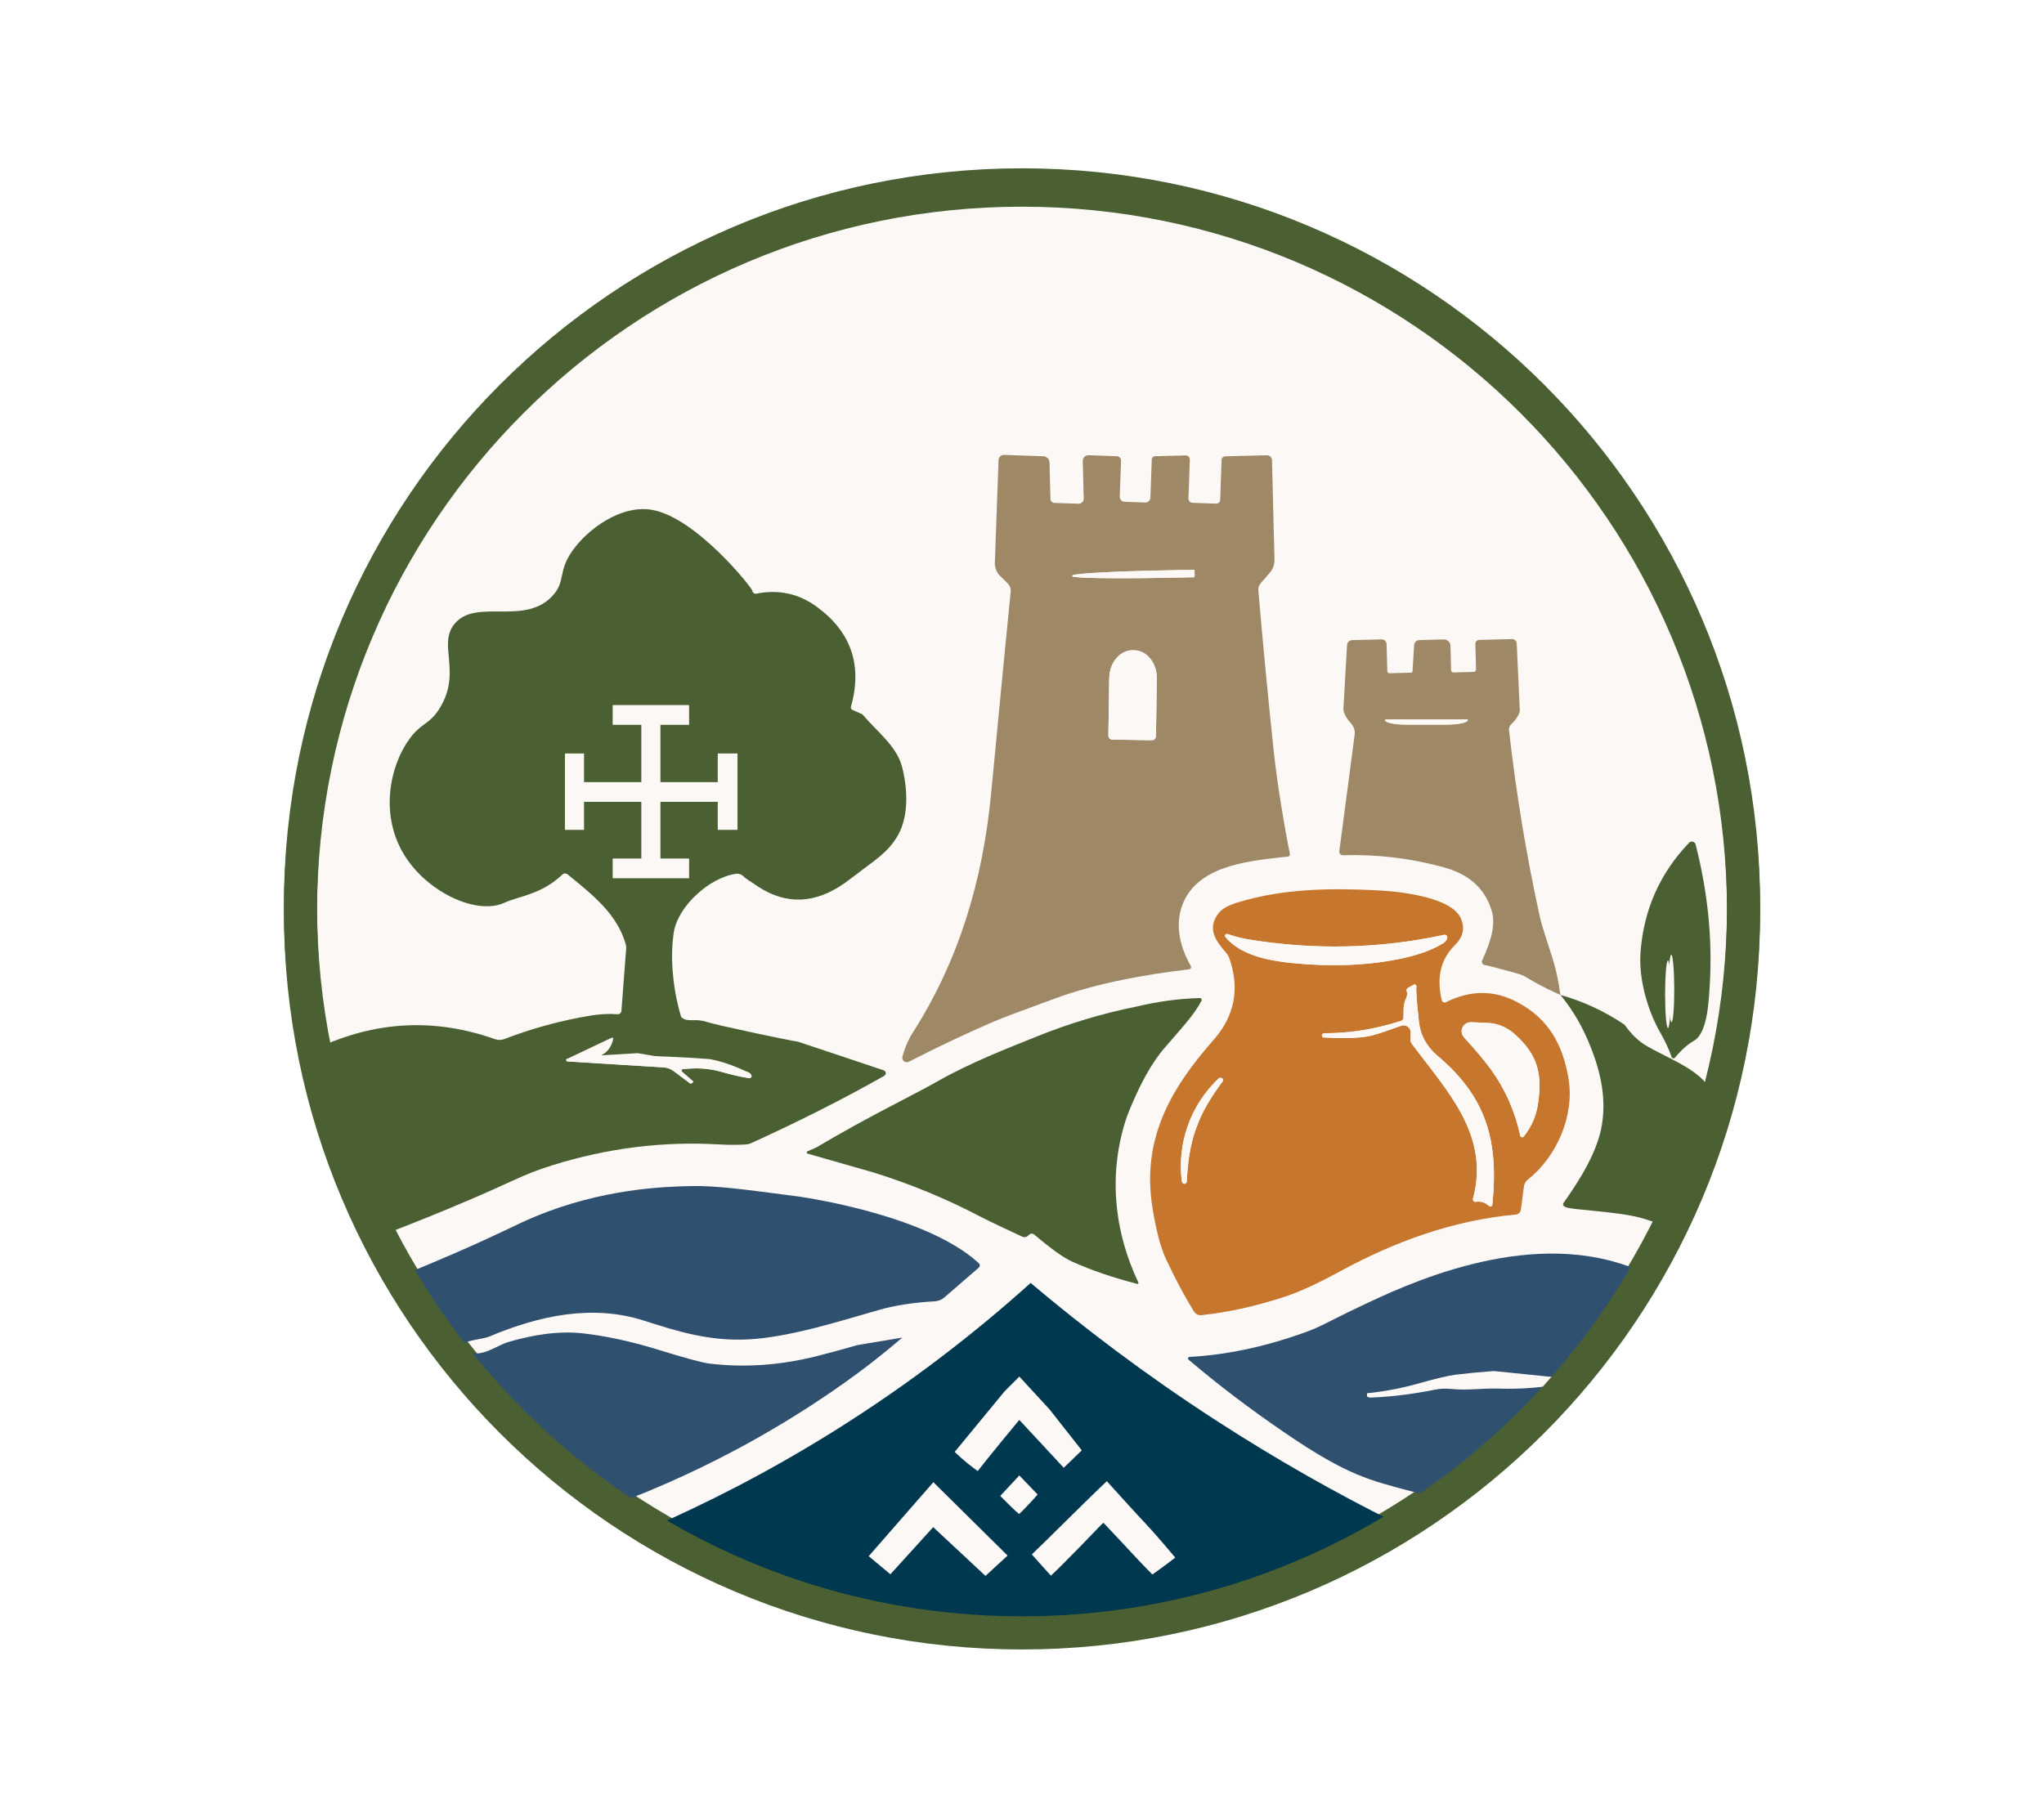
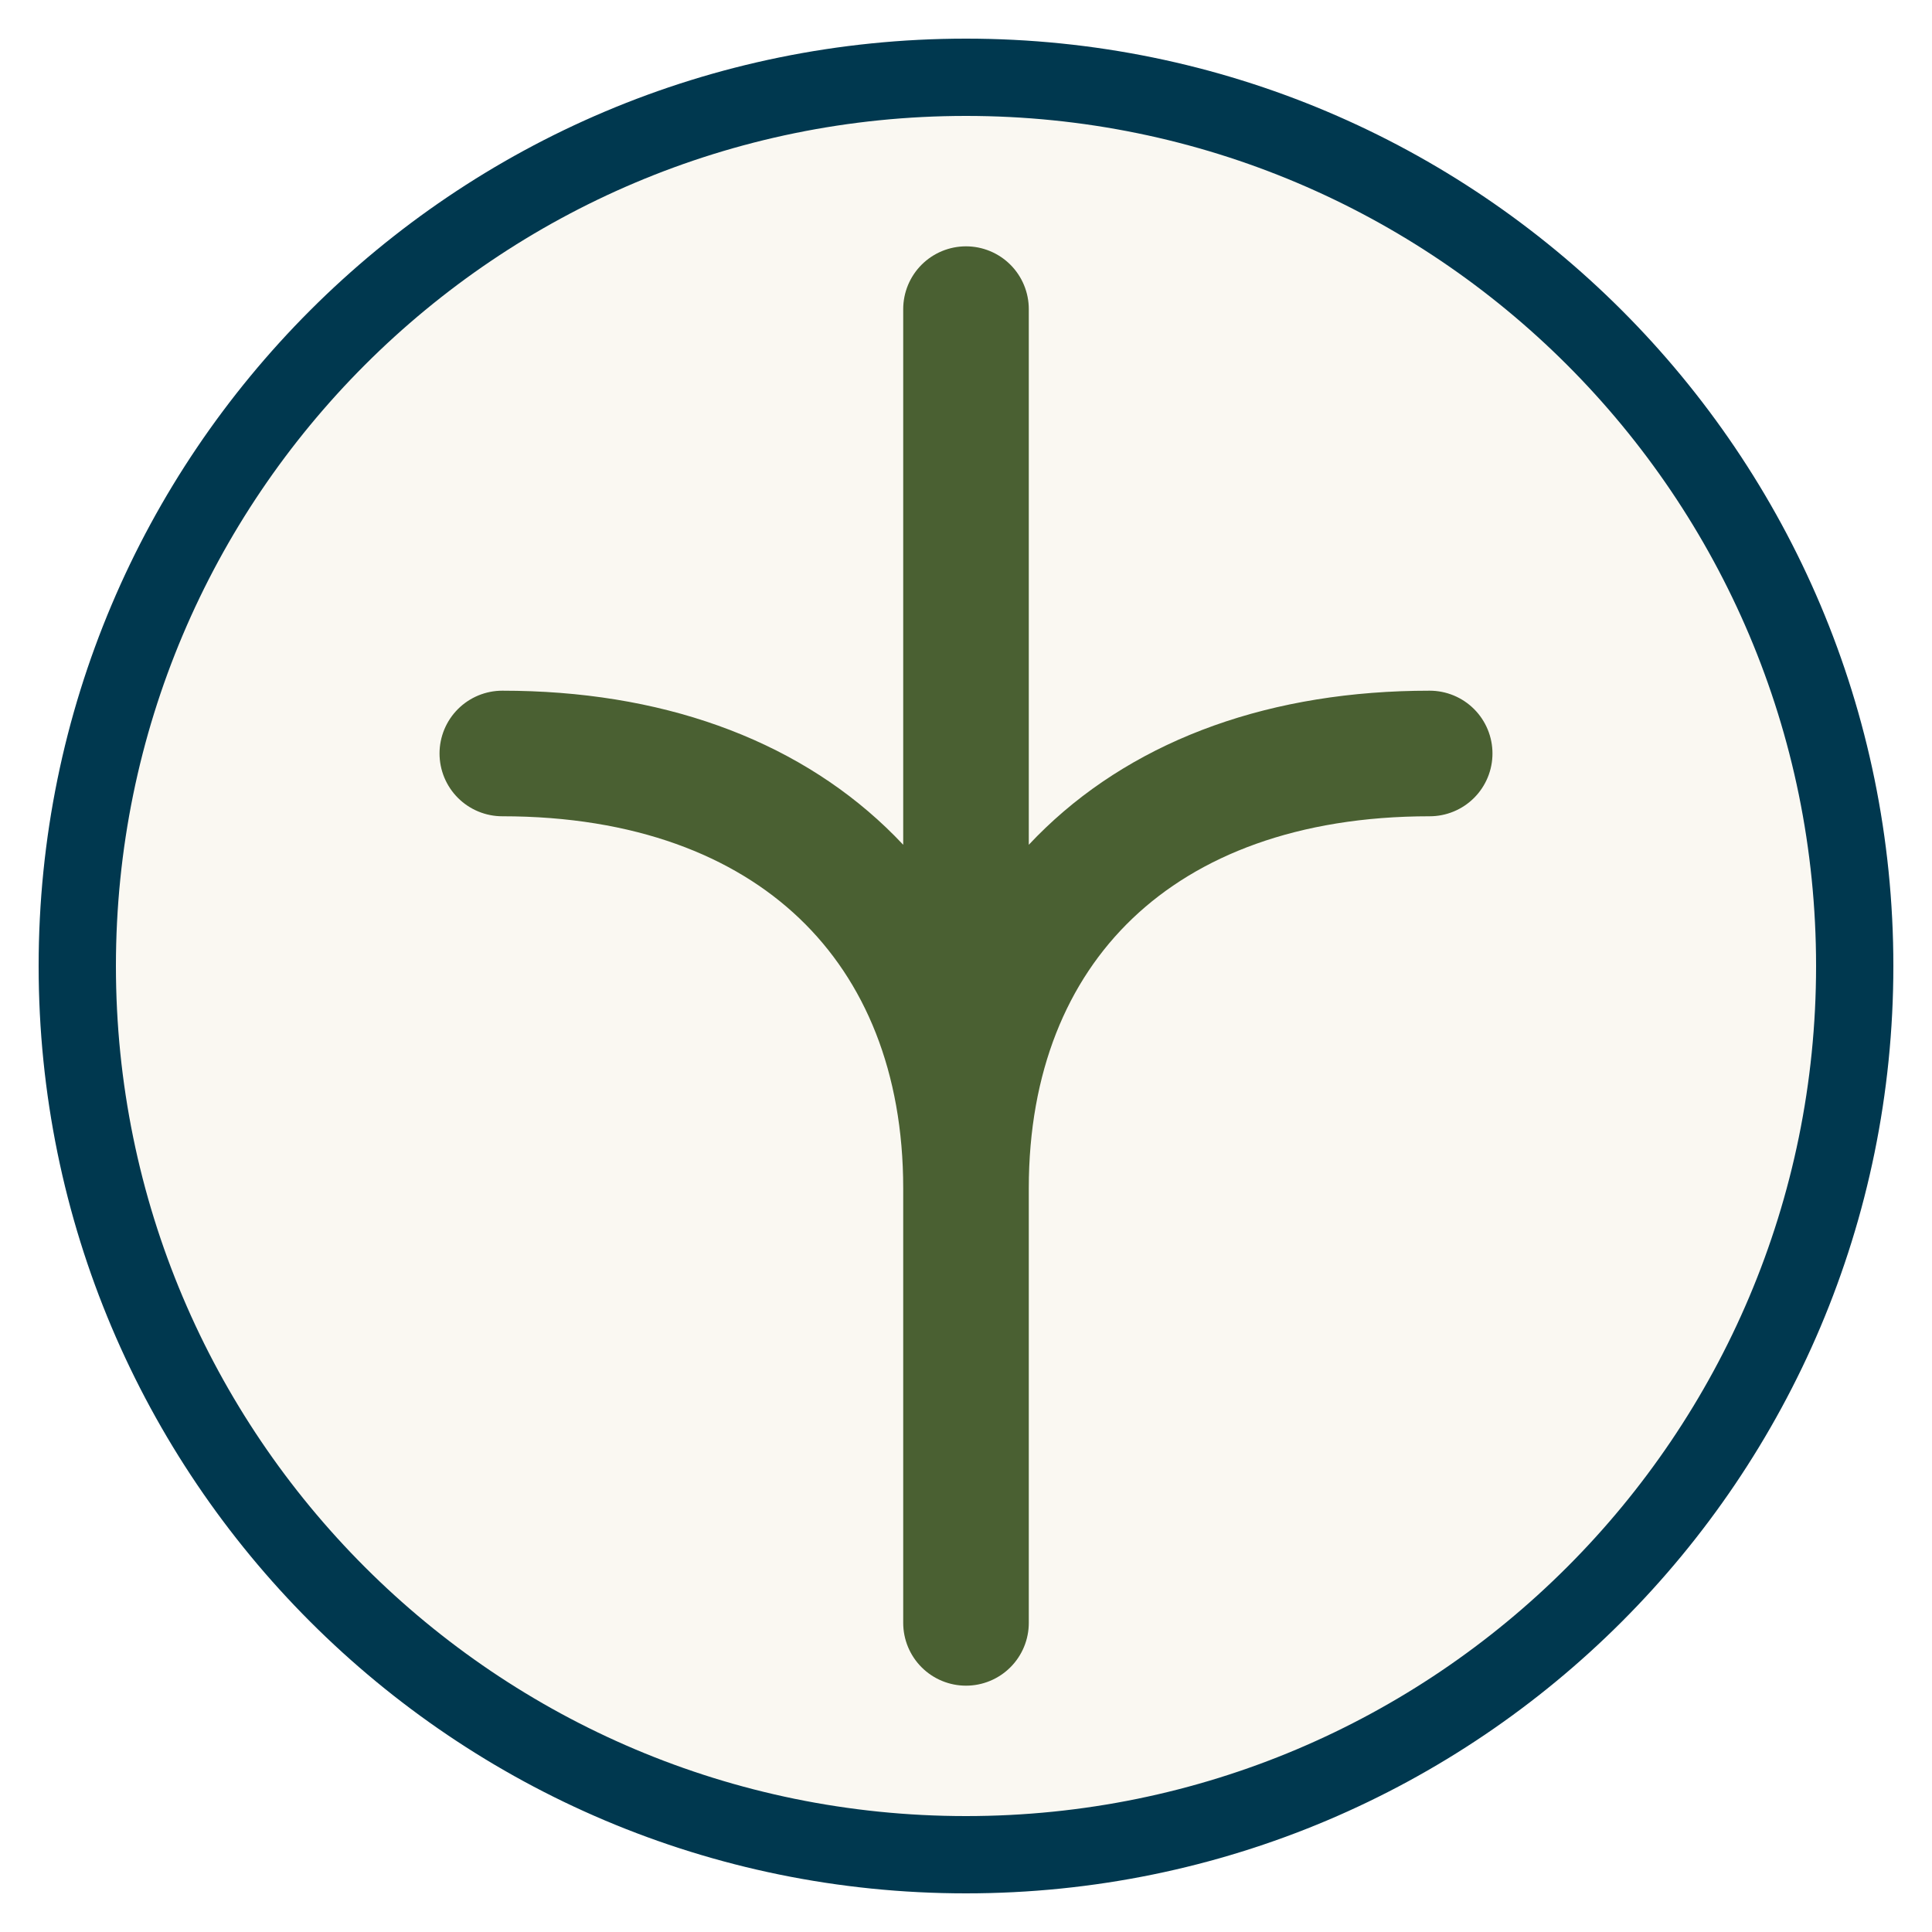
- <svg xmlns="http://www.w3.org/2000/svg" id="Calque_5" data-name="Calque 5" viewBox="0 0 493.55 437.77">
-   <defs>
-     <style>
-       .cls-1 {
-         fill: #4a6032;
-       }
- 
-       .cls-2 {
-         fill: none;
-       }
- 
-       .cls-2, .cls-3 {
-         stroke: #4a6032;
-         stroke-miterlimit: 10;
-         stroke-width: 8px;
-       }
- 
-       .cls-4 {
-         fill: #305070;
-       }
- 
-       .cls-5, .cls-3 {
-         fill: #fbf8f5;
-       }
- 
-       .cls-6 {
-         fill: #c6772d;
-       }
- 
-       .cls-7 {
-         fill: #00384f;
-       }
- 
-       .cls-8 {
-         fill: #9e8866;
-       }
-     </style>
-   </defs>
-   <circle class="cls-3" cx="246.78" cy="218.88" r="174.23" />
-   <path class="cls-1" d="M75.75,252.99s0,.08.06.16c.08.13.23.21.39.19.04,0,.08-.02.12-.04,14.17-6.73,28.57-7.5,43.2-2.32.73.26,1.53.25,2.26-.03,6.83-2.62,13.79-4.51,20.88-5.67,2.27-.37,4.42-.47,6.44-.32.48.04.91-.33.95-.82h0l1.15-15.05c.03-.3,0-.61-.08-.9-2.03-7.49-8.19-12.18-14.06-17.01-.37-.31-.91-.29-1.26.04-5.17,4.89-10.45,5.17-13.97,6.8-6.54,3.04-18.14-2.26-23.83-10.92-6.56-9.96-3.85-22.18.87-28.64,2.97-4.07,4.93-3.39,7.47-7.69,5.12-8.68-.71-15.07,3.42-20.1,5.17-6.28,16.86.58,23.64-6.75,3.23-3.49,1.26-5.78,4.75-10.8,3.66-5.27,11.78-11.31,19.34-9.97,10.6,1.88,24.11,18.8,24.19,19.55.05.43.43.74.86.69.02,0,.05,0,.07,0,5.39-1.09,10.28-.03,14.66,3.19,8.28,6.08,11.01,14.13,8.2,24.14-.08.29.06.59.33.72l2.46,1.1c3.39,4.06,8.24,7.62,9.54,12.62,1.32,5.06,1.71,11.63-.88,16.39-2.42,4.43-6.2,6.52-9.88,9.44l-3.04,2.27c-7.11,5.01-14.05,5.33-20.83.95-2.17-1.41-3.36-2.24-3.59-2.49-.47-.52-1.17-.77-1.86-.68-6.41.88-14.23,7.94-15.07,14.43-.46,3.52-.52,6.5-.06,10.81.42,3.91,1.21,7.11,1.87,9.32.05.05.16.16.32.28,1.25.94,2.65.2,5.02.7.28.06.08.03,1.21.34,0,0,1.67.46,3.41.85,12.51,2.82,18.39,3.86,18.39,3.86,0,0,15.21,5.05,20.58,6.88.38.13.59.54.46.92-.06.17-.18.31-.33.4-9.63,5.47-20.36,10.89-32.17,16.28-.39.17-.81.27-1.23.3-2.16.12-4.31.12-6.44,0-13.61-.81-27.07.88-40.38,5.05-7.91,2.48-8.72,3.71-24.96,10.45-7.24,3.01-13.23,5.32-17.17,6.81-7.52-22.42-15.36-45.78-15.4-45.72h-.02ZM147.8,250.6c-2.9,3.99-6.28,4.41-10.75,5.1-.18,0-.32.16-.32.35,0,.18.16.32.35.32l23.14,1.43c.89.05,1.75.37,2.47.91l4.04,3.02s.04.01.06,0l.44-.24c.12-.07.16-.21.1-.32,0-.02-.03-.04-.05-.06l-2.6-2.26c-.15-.13-.16-.36-.03-.51.06-.07.14-.11.22-.11,3.07-.34,6.05-.28,9.22.62,2.57.74,4.84,1.26,6.8,1.55.27.04.53-.13.58-.38,0-.08,0-.16-.02-.23-.04-.1-.08-.2-.14-.29-.13-.2-.55-.48-.63-.51-.43-.2-11.55-2.12-26.74-4.63l-8.67.52s-.04,0-.05-.03c0-.02,0-.04.03-.05.37-.19.8-.47,1.23-.87,1.2-1.15,1.52-2.56,1.62-3.18-.1-.05-.2-.09-.3-.14h0Z" />
-   <path class="cls-8" d="M287.54,233.31c.15.26.05.59-.21.74-.06.03-.13.06-.19.06-10.2,1.2-21.93,3.2-32.48,7.07-8.06,2.95-12.93,4.79-14.61,5.51-6.44,2.77-13.31,6.01-20.61,9.74-.53.27-1.18.06-1.45-.47-.12-.24-.15-.51-.08-.76.58-2.17,1.43-4.14,2.55-5.89,11.18-17.54,16.87-36.85,18.86-57.66,2.33-24.45,3.91-40.71,4.73-48.79.07-.7-.18-1.39-.67-1.89l-1.92-1.91c-.83-.83-1.28-1.97-1.24-3.15l.89-24.79c.02-.71.62-1.27,1.33-1.25h0l9.5.33c.82.03,1.46.69,1.48,1.5l.22,8.8c.02.52.43.94.95.96l5.82.2c.67.03,1.24-.5,1.27-1.18v-.08l-.23-9.08c-.02-.74.57-1.35,1.31-1.37h.08l6.83.24c.59.02,1.04.51,1.02,1.1h0l-.31,8.68c-.02.65.49,1.2,1.14,1.22h0l5.01.18c.66.03,1.22-.49,1.25-1.16h0l.33-9.24c.01-.43.36-.77.79-.78l7.39-.19c.54-.02.99.41,1.01.96v.07l-.33,9.35c-.02.57.42,1.04.98,1.06l5.72.2c.51.02.94-.39.96-.9h0l.34-9.66c.02-.48.4-.86.88-.87l10.04-.25c.67-.02,1.23.51,1.25,1.18h0l.6,24.01c.03,1.18-.38,2.33-1.16,3.22l-2.15,2.46c-.43.5-.64,1.15-.59,1.8,1.12,13.03,2.37,26.06,3.75,39.1.79,7.43,2.73,19.09,3.87,24.48.06.31-.14.61-.44.67h-.05c-8.34.94-20.61,1.8-24.9,10.37-2.6,5.2-1.43,10.98,1.46,16.05h0ZM288.46,139.2l-.03-1.36c0-.12-.1-.22-.22-.22h0l-7.32.14c-12.11.23-21.93.78-21.94,1.22v.2c-.02.44,9.79.61,21.92.38h.06l7.31-.14c.12,0,.22-.1.22-.22ZM268.59,178.63l9.54.15c.54,0,.98-.42.99-.96l.22-13.9c.06-3.74-2.39-6.82-5.48-6.87h-.32c-3.09-.05-5.64,2.94-5.7,6.69h0l-.21,13.9c0,.54.42.98.96.99h0Z" />
-   <path class="cls-5" d="M288.46,139.2c0,.12-.1.22-.22.22l-7.31.14c-12.13.23-21.97.06-21.98-.38h0v-.2c.01-.44,9.83-.99,21.94-1.22l7.32-.14c.12,0,.22.1.22.22h0l.03,1.36Z" />
-   <path class="cls-8" d="M376.79,240.3c-.14-.06-.36-.16-.62-.28-7.67-3.49-7.26-4.25-9.88-4.92-1.72-.44-6.69-1.88-7.82-2.03-.42-.06-.71-.44-.65-.85,0-.07.03-.15.06-.22,1.63-3.57,3.44-8.19,2.35-11.9-1.78-6.02-6.04-9.13-11.93-10.72-7.91-2.13-15.93-3.07-24.05-2.82-.46,0-.85-.36-.86-.81v-.13l3.71-28.18c.13-.97-.18-1.96-.85-2.68-.99-1.08-1.6-2.12-1.83-3.13-.03-.13-.05-.27-.04-.4l.88-15.41c.04-.67.59-1.21,1.26-1.22l7.08-.17c.65-.02,1.19.49,1.21,1.14h0s.17,6.53.17,6.53c0,.28.24.51.52.5h0l5.21-.13c.19,0,.35-.15.36-.34l.39-6.32c.04-.67.59-1.21,1.26-1.22l5.9-.15c.87-.02,1.59.66,1.61,1.52h0l.15,5.89c0,.31.26.57.58.56h.01l4.87-.12c.32,0,.58-.27.57-.59h0l-.16-6.19c-.01-.52.39-.94.91-.96l7.95-.2c.6,0,1.09.45,1.12,1.05l.74,16.1c.01.22-.02.44-.1.64-.39,1.02-1.03,1.93-1.92,2.74-.43.38-.64.95-.58,1.51,1.75,15.42,4.24,30.5,7.49,45.25.28,1.27,1.19,4.23,2.72,8.88,1.03,3.11,1.76,6.37,2.2,9.78h.01ZM354.31,173.76h-19.78c-.06,0-.11.05-.11.11v.04c0,.6,2.2,1.09,4.92,1.09h10.16c2.72,0,4.92-.49,4.92-1.09h0v-.04c0-.06-.05-.11-.11-.11h0Z" />
-   <path class="cls-5" d="M268.59,178.63c-.54,0-.97-.45-.96-.99l.21-13.9c.06-3.74,2.61-6.74,5.7-6.69h.32c3.09.05,5.54,3.13,5.48,6.87l-.22,13.9c-.01.54-.45.97-.99.96l-9.54-.15h0Z" />
-   <path class="cls-5" d="M354.31,173.76c.06,0,.11.05.11.11h0v.04c0,.6-2.2,1.09-4.92,1.09h-10.16c-2.72,0-4.92-.49-4.92-1.09h0v-.04c0-.06.05-.11.11-.11h19.78Z" />
-   <path class="cls-1" d="M409.43,203.96c2.95,11.55,4.08,22.86,3.41,33.93-.2,3.23-.45,11.53-3.76,13.44-1.59.91-3.14,2.29-4.65,4.13-.16.19-.44.22-.63.06-.06-.05-.11-.12-.14-.19-.72-1.99-1.6-3.89-2.64-5.7-3.27-5.67-5.37-13.28-4.89-19.7.78-10.25,4.69-19.04,11.72-26.39.35-.37.94-.38,1.32-.03.13.12.22.28.26.45h0ZM403.55,230.58c-.38,0-.68,3.65-.66,8.15h0c.02,4.5.34,8.15.72,8.15s.68-3.65.66-8.15h0c-.02-4.5-.34-8.15-.72-8.15Z" />
-   <path class="cls-6" d="M348.13,241.58c.1.39.48.62.86.53.05,0,.11-.03.16-.06,5.88-2.95,11.61-2.96,17.18-.03,7.59,3.98,11.05,10.29,12.42,18.56,1.48,8.99-2.95,18.9-9.82,24.3-.52.4-.86,1-.95,1.65l-.74,5.63c-.08.63-.59,1.12-1.23,1.18-15.17,1.38-29.31,6.56-42.52,13.76-5.35,2.91-9.72,4.92-13.13,6.04-7.05,2.32-13.8,3.82-20.26,4.5-.71.07-1.41-.27-1.8-.88-2.11-3.37-4.35-7.56-6.72-12.59-1.29-2.73-2.38-6.81-3.27-12.25-2.73-16.63,4.18-28.78,14.73-40.77,5.09-5.78,6.36-12.35,3.8-19.71-.15-.44-.38-.84-.68-1.19-2.55-3-4.91-5.92-1.83-9.8.78-.99,2.35-1.84,4.72-2.55,10.75-3.25,21.84-3.45,33.47-2.87,5.06.25,18.05,1.5,20.28,6.9.95,2.3.47,4.39-1.44,6.27-3.47,3.42-4.55,7.88-3.23,13.38ZM296.4,225.59c-.24-.08-.5.05-.58.29-.05.15-.02.32.08.44,3.58,4.33,10.3,5.67,15.66,6.23,9.95,1.02,18.97.65,27.08-1.1,4.09-.89,7.37-2.1,9.82-3.64.65-.4.98-.88,1-1.44,0-.33-.25-.6-.57-.6-.05,0-.1,0-.14,0-15.53,3.36-31.27,3.73-47.24,1.12-1.62-.27-3.32-.7-5.11-1.31h0ZM341.33,237.83l-1.42.82c-.26.15-.37.47-.25.74.22.53.13,1.21-.27,2.05-.66,1.41-.43,3.33-.51,4.4-.02.33-.25.62-.56.72-6.31,2.04-12.52,3.03-18.63,2.98-.13,0-.24.04-.32.13-.14.15-.19.33-.15.52.04.21.21.37.42.38,5.48.3,9.44.12,11.87-.54,1.45-.4,3.73-1.16,6.82-2.29.89-.33,1.87.13,2.2,1.02.08.21.11.43.1.66l-.05,1.52c-.02.45.12.89.39,1.25,8.45,11.33,18.85,21.93,14.7,37.33-.09.32.1.65.42.74.08.02.17.03.26.01,1.19-.21,2.26.13,3.22,1,.19.17.48.16.65-.03.07-.07.11-.17.12-.26,1.53-15-1.14-25.78-13.19-35.95-2.65-2.24-4.16-4.96-4.52-8.16-.54-4.91-.75-7.77-.62-8.57.04-.25-.13-.49-.39-.52-.1-.02-.2,0-.29.05h0ZM367.92,274.5c1.84-2.31,2.98-4.86,3.41-7.66,1.15-7.43.02-12.08-5.64-17.12-1.85-1.65-4.23-2.61-6.71-2.69l-3.77-.14c-1.21-.05-2.23.89-2.27,2.1-.02.58.19,1.15.58,1.58,2.96,3.23,5.17,5.87,6.64,7.94,3.36,4.71,5.67,9.97,6.93,15.79.05.25.3.42.55.37.11-.02.21-.08.28-.17ZM286.83,271.83c-1.51,4.24-2.01,8.67-1.5,13.28.04.36.17.6.39.73.28.15.62.05.77-.22.04-.07.06-.16.07-.24.25-4.59.69-8.49,2.25-12.84,1.55-4.34,3.68-7.65,6.4-11.35.19-.25.13-.6-.12-.79-.07-.05-.15-.09-.24-.1-.25-.04-.5.07-.76.32-3.33,3.24-5.75,6.98-7.26,11.21Z" />
-   <path class="cls-5" d="M296.4,225.59c1.79.61,3.49,1.04,5.11,1.31,15.97,2.61,31.71,2.24,47.24-1.12.31-.07.62.13.7.44.01.05.02.1.01.15-.02.56-.35,1.04-1,1.44-2.45,1.54-5.73,2.75-9.82,3.64-8.11,1.75-17.13,2.12-27.08,1.1-5.36-.56-12.08-1.9-15.66-6.23-.16-.2-.14-.49.06-.65.12-.1.29-.13.44-.08h0Z" />
-   <ellipse class="cls-5" cx="402.75" cy="240.14" rx=".69" ry="8.15" />
-   <path class="cls-5" d="M342.01,238.3c-.13.8.08,3.66.62,8.57.36,3.2,1.87,5.92,4.52,8.16,12.05,10.17,14.72,20.95,13.19,35.95-.03.25-.25.44-.51.41-.1-.01-.19-.05-.26-.12-.96-.87-2.03-1.21-3.22-1-.33.06-.64-.16-.69-.49-.01-.09-.01-.18.01-.26,4.15-15.4-6.25-26-14.7-37.33-.27-.36-.41-.8-.39-1.25l.05-1.52c.03-.95-.7-1.75-1.65-1.78-.22,0-.44.03-.65.1-3.09,1.13-5.37,1.89-6.82,2.29-2.43.66-6.39.84-11.87.54-.21,0-.38-.17-.42-.38-.04-.19,0-.37.15-.52.08-.09.19-.13.32-.13,6.11.05,12.32-.94,18.63-2.98.31-.1.54-.39.56-.72.08-1.07-.15-2.99.51-4.4.4-.84.49-1.52.27-2.05-.12-.27,0-.59.25-.74l1.42-.82c.22-.12.5-.05.63.18.05.09.07.19.05.29h0Z" />
-   <path class="cls-1" d="M376.79,240.3c5.58,1.58,10.75,3.98,15.5,7.21.65.92,1.29,1.72,1.93,2.4,0,0,.87.9,1.88,1.7,3.94,3.08,15.79,6.74,16.93,12.35.08.39-.16,1.49-.63,3.67-1.59,7.35-4.03,12.94-5.36,15.72-1.45,3.03-1.62,2.85-2.5,5.02-1.59,3.93-1.52,5.79-3.01,6.64-1.37.78-2.58-.15-5.47-.91-5.84-1.54-16.41-1.86-17.94-2.53-.17-.07-.68-.28-.7-.64,0-.15.04-.3.13-.42,3.79-5.35,8.22-12.31,9.27-18.93,1.16-7.29-.71-14.02-3.45-20.43-2.09-4.88-4.66-8.5-6.58-10.85h0Z" />
-   <path class="cls-5" d="M367.92,274.5c-.16.2-.46.24-.66.08-.09-.07-.15-.17-.17-.28-1.26-5.82-3.57-11.08-6.93-15.79-1.47-2.07-3.68-4.71-6.64-7.94-.82-.89-.77-2.27.11-3.1.43-.4,1-.61,1.58-.58l3.77.14c2.48.08,4.86,1.04,6.71,2.69,5.66,5.04,6.79,9.69,5.64,17.12-.43,2.8-1.57,5.35-3.41,7.66h0Z" />
-   <path class="cls-5" d="M147.8,250.6c0,.49-.1,2.08-1.32,3.32-.42.42-.86.7-1.23.87-.02,0-.04.03-.03.05,0,.02.03.04.05.03,12.58.02,21.91.59,25.81.9,0,0,3.28.26,9.6,3.21.12.06.43.21.63.51.06.09.11.18.14.29.09.24-.05.5-.31.59-.08.03-.17.03-.25.02-1.96-.29-4.23-.81-6.8-1.55-3.17-.9-6.15-.96-9.22-.62-.19.02-.33.19-.31.39,0,.09.05.17.12.23l2.6,2.26c.1.08.1.23,0,.33-.02.02-.04.04-.06.05l-.44.24s-.04.01-.06,0l-4.04-3.02c-.72-.54-1.58-.86-2.47-.91l-23.14-1.43c-.18,0-.34-.13-.35-.32,0-.18.13-.34.32-.35,3.58-1.7,7.17-3.4,10.75-5.1h0Z" />
-   <path class="cls-5" d="M288.81,272.54c-1.56,4.35-2,8.25-2.25,12.84-.01.31-.28.55-.59.53-.09,0-.17-.03-.25-.07-.22-.13-.35-.37-.39-.73-.51-4.61-.01-9.04,1.5-13.28,1.51-4.23,3.93-7.97,7.26-11.21.26-.25.51-.36.76-.32.31.06.52.35.46.66-.02.08-.05.17-.1.23-2.72,3.7-4.85,7.01-6.4,11.35Z" />
-   <path class="cls-1" d="M290.16,241.48c0,.08-.01.16-.05.23-1.69,3.23-4.11,5.82-8.91,11.38-3.19,3.68-6.22,9.2-9.09,16.56-4.55,13.42-3.23,27.46,2.77,40.12.05.11.01.25-.11.3-.05.03-.11.03-.16.02-5.9-1.52-11.16-3.32-15.78-5.41-2.09-.95-5.12-3.12-9.11-6.52-.34-.29-.84-.29-1.17.01l-.4.35c-.37.31-.88.37-1.3.17-3.53-1.67-7.14-3.29-10.44-5.01-8.1-4.23-16.59-7.73-25.48-10.5l-15.91-4.55c-.16-.06-.25-.23-.21-.39.03-.08.09-.15.17-.18l2.1-.91c6.17-3.65,12.47-7.13,18.9-10.45,4.97-2.57,8.5-4.45,10.6-5.65,7.56-4.31,16.85-7.94,23.84-10.75,7.87-3.16,15.85-5.56,23.96-7.18,5.16-1.24,10.27-1.93,15.32-2.07.25,0,.46.19.46.43h0Z" />
-   <path class="cls-4" d="M192.17,288.89s30.77,4.05,44.04,16.07c.41.37.38.69.38.69,0,.1-.04.2-.09.3-.04.08-.1.15-.16.21l-8.33,7.21c-.63.54-1.42.87-2.25.92-5.2.3-9.65.98-13.36,2.04-9.8,2.8-21.82,6.65-31.69,7.16-8.99.46-16.48-1.69-25.05-4.48-12.64-4.1-25.53-1.24-37.46,3.77-1.86.78-6.29.88-6.4,2.18-.07.78,1.4,1.48,1.54,1.54,3.05,1.41,6.54-1.54,9.42-2.38,5.99-1.75,12.12-2.77,18.32-2.05,5.01.58,11.33,1.89,17.57,3.83,6.73,2.09,10.96,3.23,12.7,3.44,8.48,1.01,17.11.41,25.9-1.81,3.29-.83,6.55-1.72,9.78-2.66,3.61-.6,7.23-1.21,10.84-1.81-1.73,1.48-4.15,3.5-7.1,5.81-2.87,2.24-14.06,10.88-30.61,19.95-8.79,4.81-19.9,10.2-33.2,15.09-2.88-1.46-6.93-3.7-11.46-6.9-9.89-6.99-15.79-14.14-21.59-21.26-5.2-6.39-11.79-15.42-18.18-27.18,3.17-1.28,7.97-3.25,13.77-5.76,12.17-5.28,14.54-6.81,19.53-8.9,16.45-6.88,31.53-7.32,37.88-7.45,5.83-.12,12.31.73,25.26,2.44h0Z" />
-   <path class="cls-4" d="M393.34,305.9c1.89.69,3.36,1.37,4.14,1.74-4.77,8.54-11.69,19.09-21.53,29.91-9.87,10.85-19.75,18.75-27.81,24.32-1.72-.32-4.2-.84-7.15-1.63-10.1-2.7-15.38-3.7-30.71-14.17-8.57-5.85-16.33-11.75-23.3-17.7-.15-.13-.17-.37-.04-.52.07-.08.16-.12.26-.13,8.63-.45,17.65-2.32,27.04-5.61,4.85-1.7,5.46-2.42,13.85-6.42,11.01-5.26,39.96-19.07,65.25-9.8h0Z" />
-   <path class="cls-5" d="M377.79,332.87c.31-.07.6-.03.89.1.23.09.33.35.24.57,0,0,0,.02-.01.03l-.17.36c-5.57,1.15-11.18,1.63-16.82,1.45-4.11-.13-7.59.49-11.52.08-1.39-.14-2.73-.08-4.02.19-5.21,1.06-10.32,1.69-15.35,1.9-.34.01-.66-.08-.96-.27l.02-.78c4.08-.41,8.09-1.16,12.04-2.26,4.6-1.29,7.71-2.03,9.32-2.22,2.99-.36,5.99-.65,8.99-.87.17-.01.33,0,.5.01l16.85,1.71Z" />
-   <path class="cls-5" d="M249,332.18l12.79,14.87c.46.54.45,1.33,0,1.86l-3.4,3.89c-.4.45-1.09.5-1.54.1-.04-.03-.07-.07-.1-.1l-7.89-9.11c-.4-.46-1.09-.51-1.55-.11-.04.03-.07.07-.11.11l-8,9.16c-.42.47-1.13.52-1.6.1-.02-.01-.03-.03-.05-.04l-3.33-3.32c-.52-.52-.55-1.36-.06-1.92l13.64-15.53,1.21.04h0Z" />
-   <path class="cls-5" d="M279.12,372.08l-2.91,2.55c-.24.2-.59.2-.81-.01l-2.63-2.42-6.26-6.62c-.22-.24-.59-.26-.83-.04l-.02.02-9.21,9.22c-.44.44-1.16.44-1.6,0h0l-3.17-3.17c-.47-.46-.47-1.22,0-1.68h0l14.56-14.56c.34-.34.89-.33,1.23,0l.04.04,12.61,14.56c.22.25.26.61.1.9-.25.46-.61.86-1.1,1.21h0Z" />
-   <path id="LOGO" class="cls-7" d="M301.93,386.78c-12.44,3.71-29.75,7.49-50.62,7.89-19.69.37-36.26-2.39-48.46-5.36-15.43-6.69-30.87-13.38-46.3-20.08,13.4-5.83,28.42-13.38,44.22-23.21,19.43-12.09,35.38-24.72,48.09-36.16,12.62,10.66,27.45,21.97,44.58,33.08,15.06,9.77,29.49,17.83,42.8,24.48-11.44,6.45-22.87,12.91-34.31,19.36h0ZM230.52,350.68c2.31,2.21,4.51,3.89,5.57,4.61,2.21-2.88,9.17-11.34,9.51-11.72l.53-.62,10.57,11.38.19.14,4.32-4.18-7.78-9.89-7.3-7.93-3.55,3.55-12.06,14.65h0ZM246.13,356.35l-4.61,4.95c.96.91,3.07,3.17,4.56,4.37.96-.86,3.17-3.22,4.47-4.71l-4.42-4.61h0ZM243.29,375.7l-17.92-17.72-15.61,17.87,5.24,4.37,10.33-11.38,12.63,11.77,5.33-4.9h0ZM278.26,380.27c.96-.67,3.31-2.35,5.52-4.08-1.25-1.49-4.76-5.67-7.35-8.41-1.92-2.02-7.49-8.17-9.17-10.04-4.42,4.13-15.27,15.03-18.11,17.68,1.54,1.78,3.65,4.08,4.61,5.14,3.27-3.03,12.06-12.2,12.15-12.3l.53-.48s2.83,3.03,3.84,4.08c3.31,3.55,5.33,5.76,7.97,8.41" />
-   <circle class="cls-2" cx="246.78" cy="220.15" r="174.23" />
-   <path id="Croix_Potencée" data-name="Croix Potencée" class="cls-5" d="M147.94,207.35v4.77h18.45v-4.77h-6.92v-13.69h13.84v6.77h4.77v-18.45h-4.77v6.92h-13.84v-13.84h6.92v-4.77h-18.45v4.77h6.92v13.84h-13.84v-6.92h-4.61v18.45h4.61v-6.77h13.84v13.69h-6.92Z" />
+ <svg xmlns="http://www.w3.org/2000/svg" viewBox="0 0 200 200">
+   <circle cx="100" cy="100" r="92" fill="#FAF8F2" stroke="#00384F" stroke-width="8" />
+   <path d="M100 32v136M52 78c30 0 48 18 48 45M148 78c-30 0-48 18-48 45" fill="none" stroke="#4A6032" stroke-width="13" stroke-linecap="round" />
</svg>
